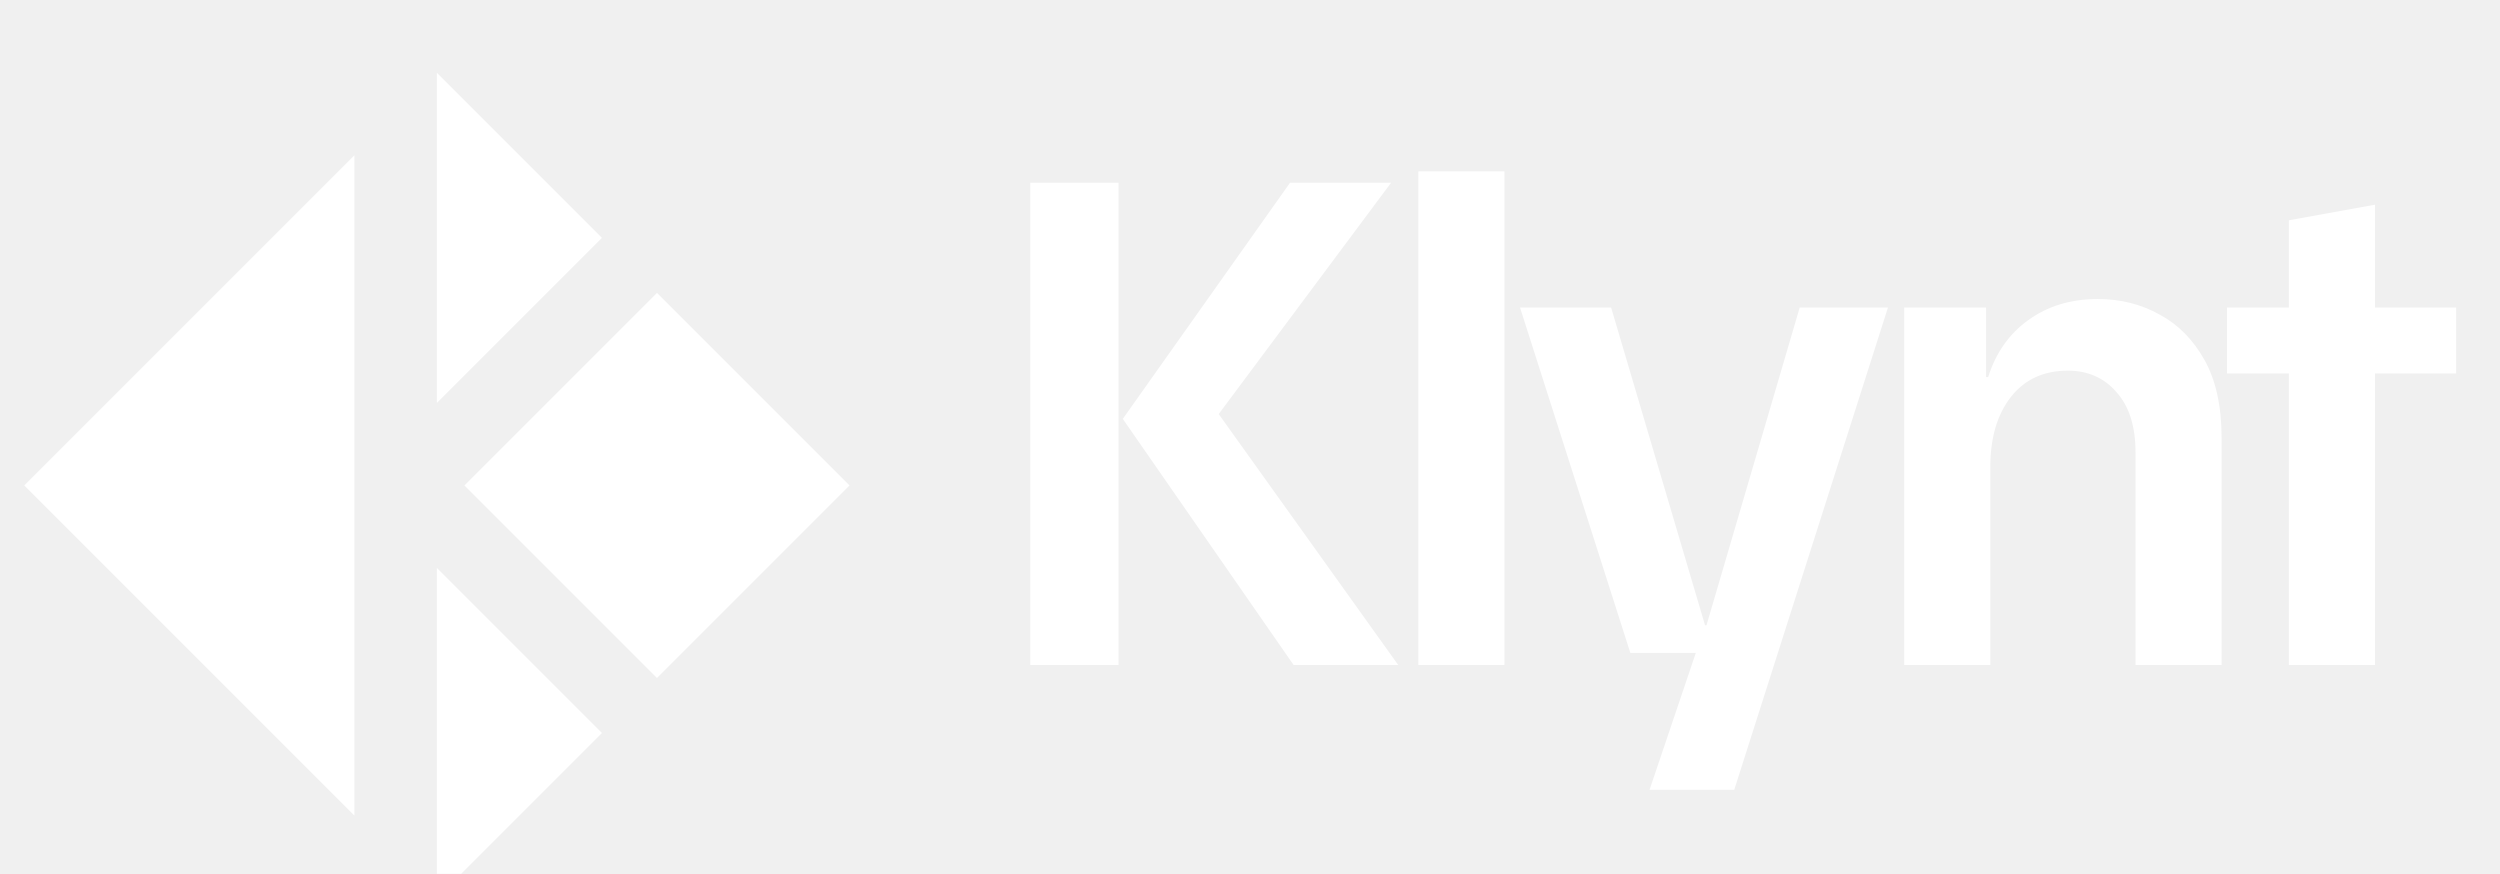
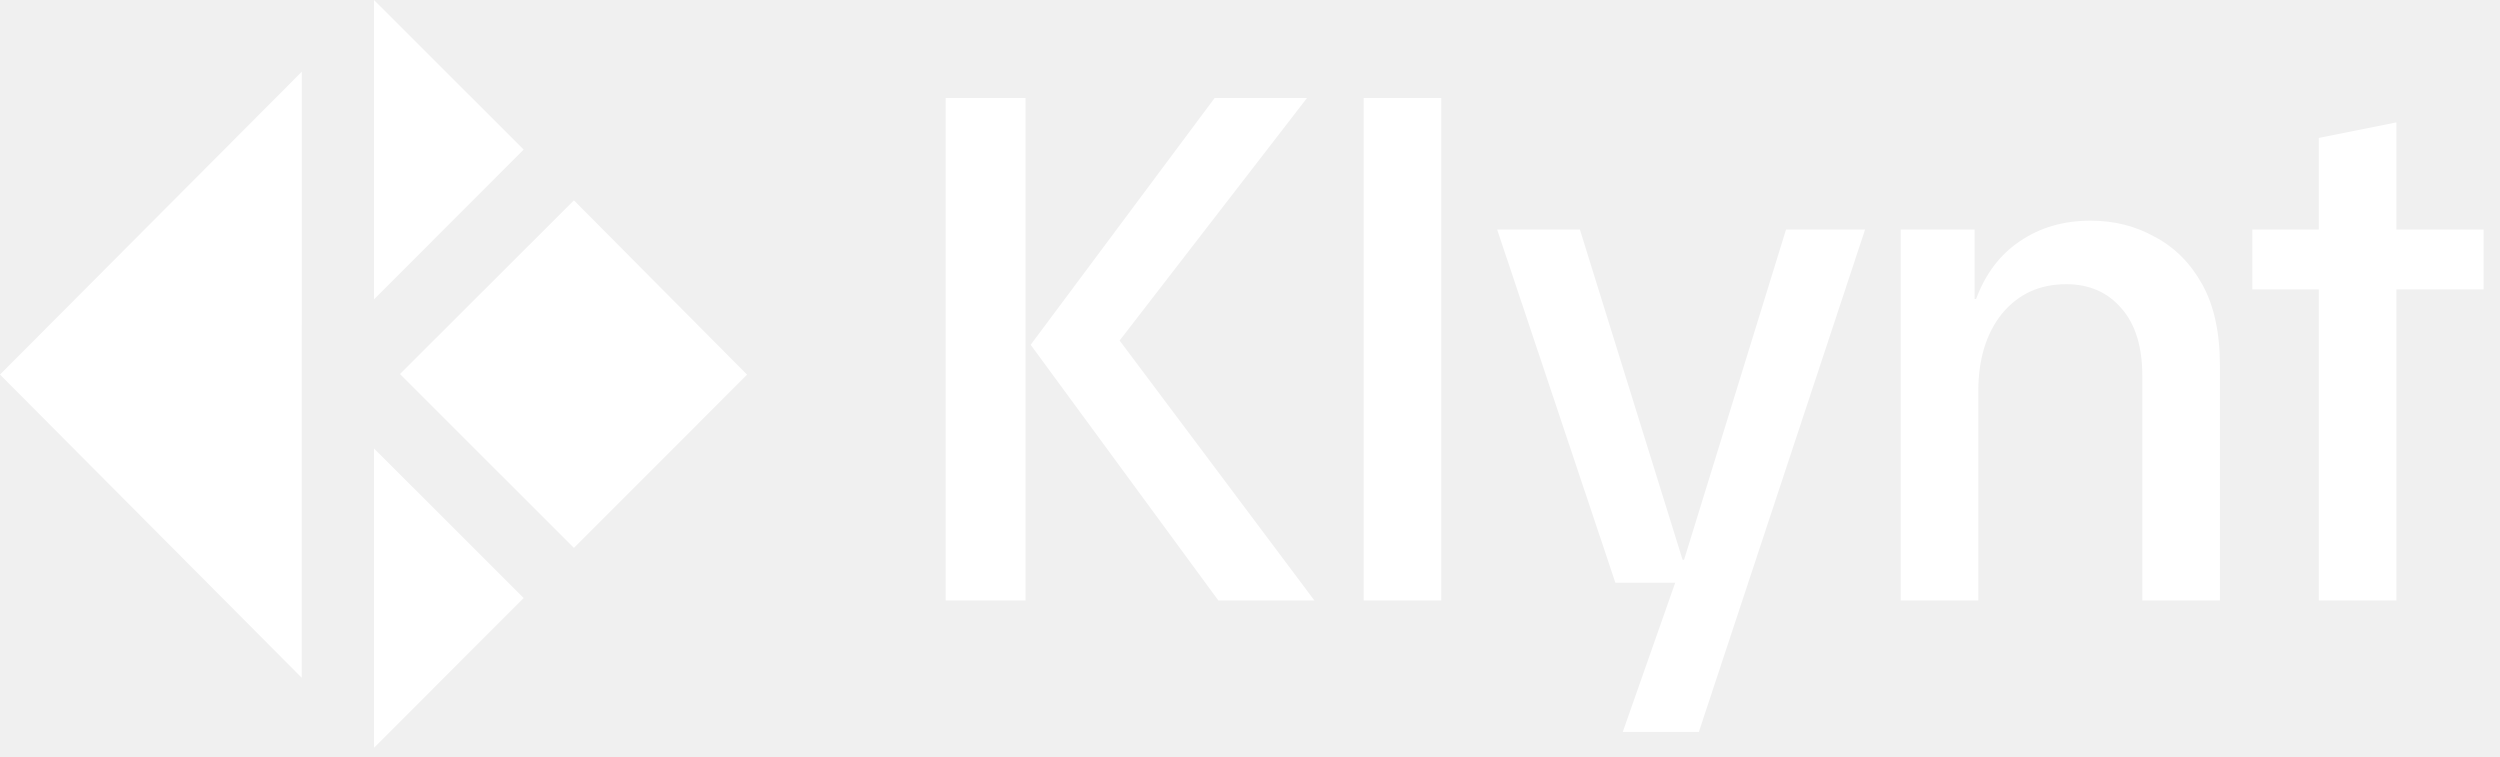
- <svg xmlns="http://www.w3.org/2000/svg" width="103" height="36" viewBox="0 0 103 36" fill="none">
-   <g clip-path="url(#clip0_326_299)">
-     <path d="M24.8 30.2L18 37L18 23.4L24.8 30.2ZM35 20L27.067 27.933L19.134 20L27.067 12.067L35 20ZM14.6 33.6L1 20L14.6 6.4L14.6 33.6ZM24.8 9.8L18 16.6V3L24.8 9.8Z" fill="white" />
-     <path d="M94.302 15.388V27.397H97.851V15.388H101.193V12.67H97.851V8.434L94.302 9.076V12.67H91.752V15.388H94.302Z" fill="white" />
-     <path d="M78.453 27.397V12.67H81.825V15.534H81.913C82.226 14.54 82.773 13.761 83.555 13.196C84.356 12.612 85.314 12.32 86.428 12.32C87.367 12.32 88.216 12.534 88.98 12.962C89.742 13.371 90.358 13.995 90.826 14.832C91.295 15.67 91.53 16.741 91.53 18.047V27.397H87.983V18.631C87.983 17.56 87.719 16.732 87.191 16.147C86.682 15.563 86.018 15.271 85.197 15.271C84.2 15.271 83.418 15.631 82.851 16.352C82.284 17.073 82.001 18.037 82.001 19.245V27.397H78.453Z" fill="white" />
-     <path d="M62.625 12.67H66.378L70.248 25.761H70.307L74.148 12.67H77.784L71.451 32.54H67.961L69.867 26.9H67.17L62.625 12.67Z" fill="white" />
-     <path d="M58.435 27.397V7.06H61.983V27.397H58.435Z" fill="white" />
-     <path d="M53.15 7.528H57.313L49.279 18.31L49.455 16.002L57.606 27.397H53.296L46.259 17.258L53.15 7.528ZM42.447 7.528H46.083V27.397H42.447V7.528Z" fill="white" />
-   </g>
-   <defs>
-     <clipPath id="clip0_326_299">
-       <rect width="103" height="36" fill="white" />
-     </clipPath>
-   </defs>
+ <svg xmlns="http://www.w3.org/2000/svg" width="109" height="33" viewBox="0 0 109 33" fill="none">
+   <path d="M22.832 26.074L16.308 32.602L16.306 19.553L22.832 26.074ZM13.156 29.551L0 16.331L13.158 3.127L13.156 29.551ZM32.572 16.335L25.023 23.889L17.44 16.307L25.023 8.735L32.572 16.335ZM22.832 6.521L16.308 13.05L16.306 0L22.832 6.521Z" fill="white" />
+   <path d="M101.1 12.617V26.179H104.483V12.617H108.284V10.007H104.483V5.336L101.1 6.013V10.007H98.201V12.617H101.1Z" fill="white" />
+   <path d="M82.871 26.179V10.007H86.093V13.036H86.157C86.565 11.94 87.198 11.103 88.058 10.523C88.938 9.921 89.969 9.621 91.15 9.621C92.181 9.621 93.115 9.857 93.953 10.329C94.812 10.78 95.499 11.468 96.014 12.391C96.53 13.315 96.788 14.496 96.788 15.935V26.179H93.405V16.386C93.405 15.119 93.104 14.142 92.503 13.454C91.902 12.746 91.096 12.391 90.087 12.391C88.927 12.391 87.993 12.821 87.284 13.68C86.597 14.539 86.254 15.666 86.254 17.062V26.179H82.871Z" fill="white" />
+   <path d="M65.275 10.007H68.883L73.361 24.407H73.425L77.871 10.007H81.318L74.07 31.913H70.752L73.039 25.406H70.43L65.275 10.007Z" fill="white" />
+   <path d="M59.457 26.179V4.273H62.84V26.179H59.457Z" fill="white" />
+   <path d="M52.958 4.273H56.985L47.901 16.031L48.062 13.841L57.307 26.179H53.119L44.937 15.033L52.958 4.273ZM41.232 4.273H44.712V26.179H41.232V4.273Z" fill="white" />
</svg>
